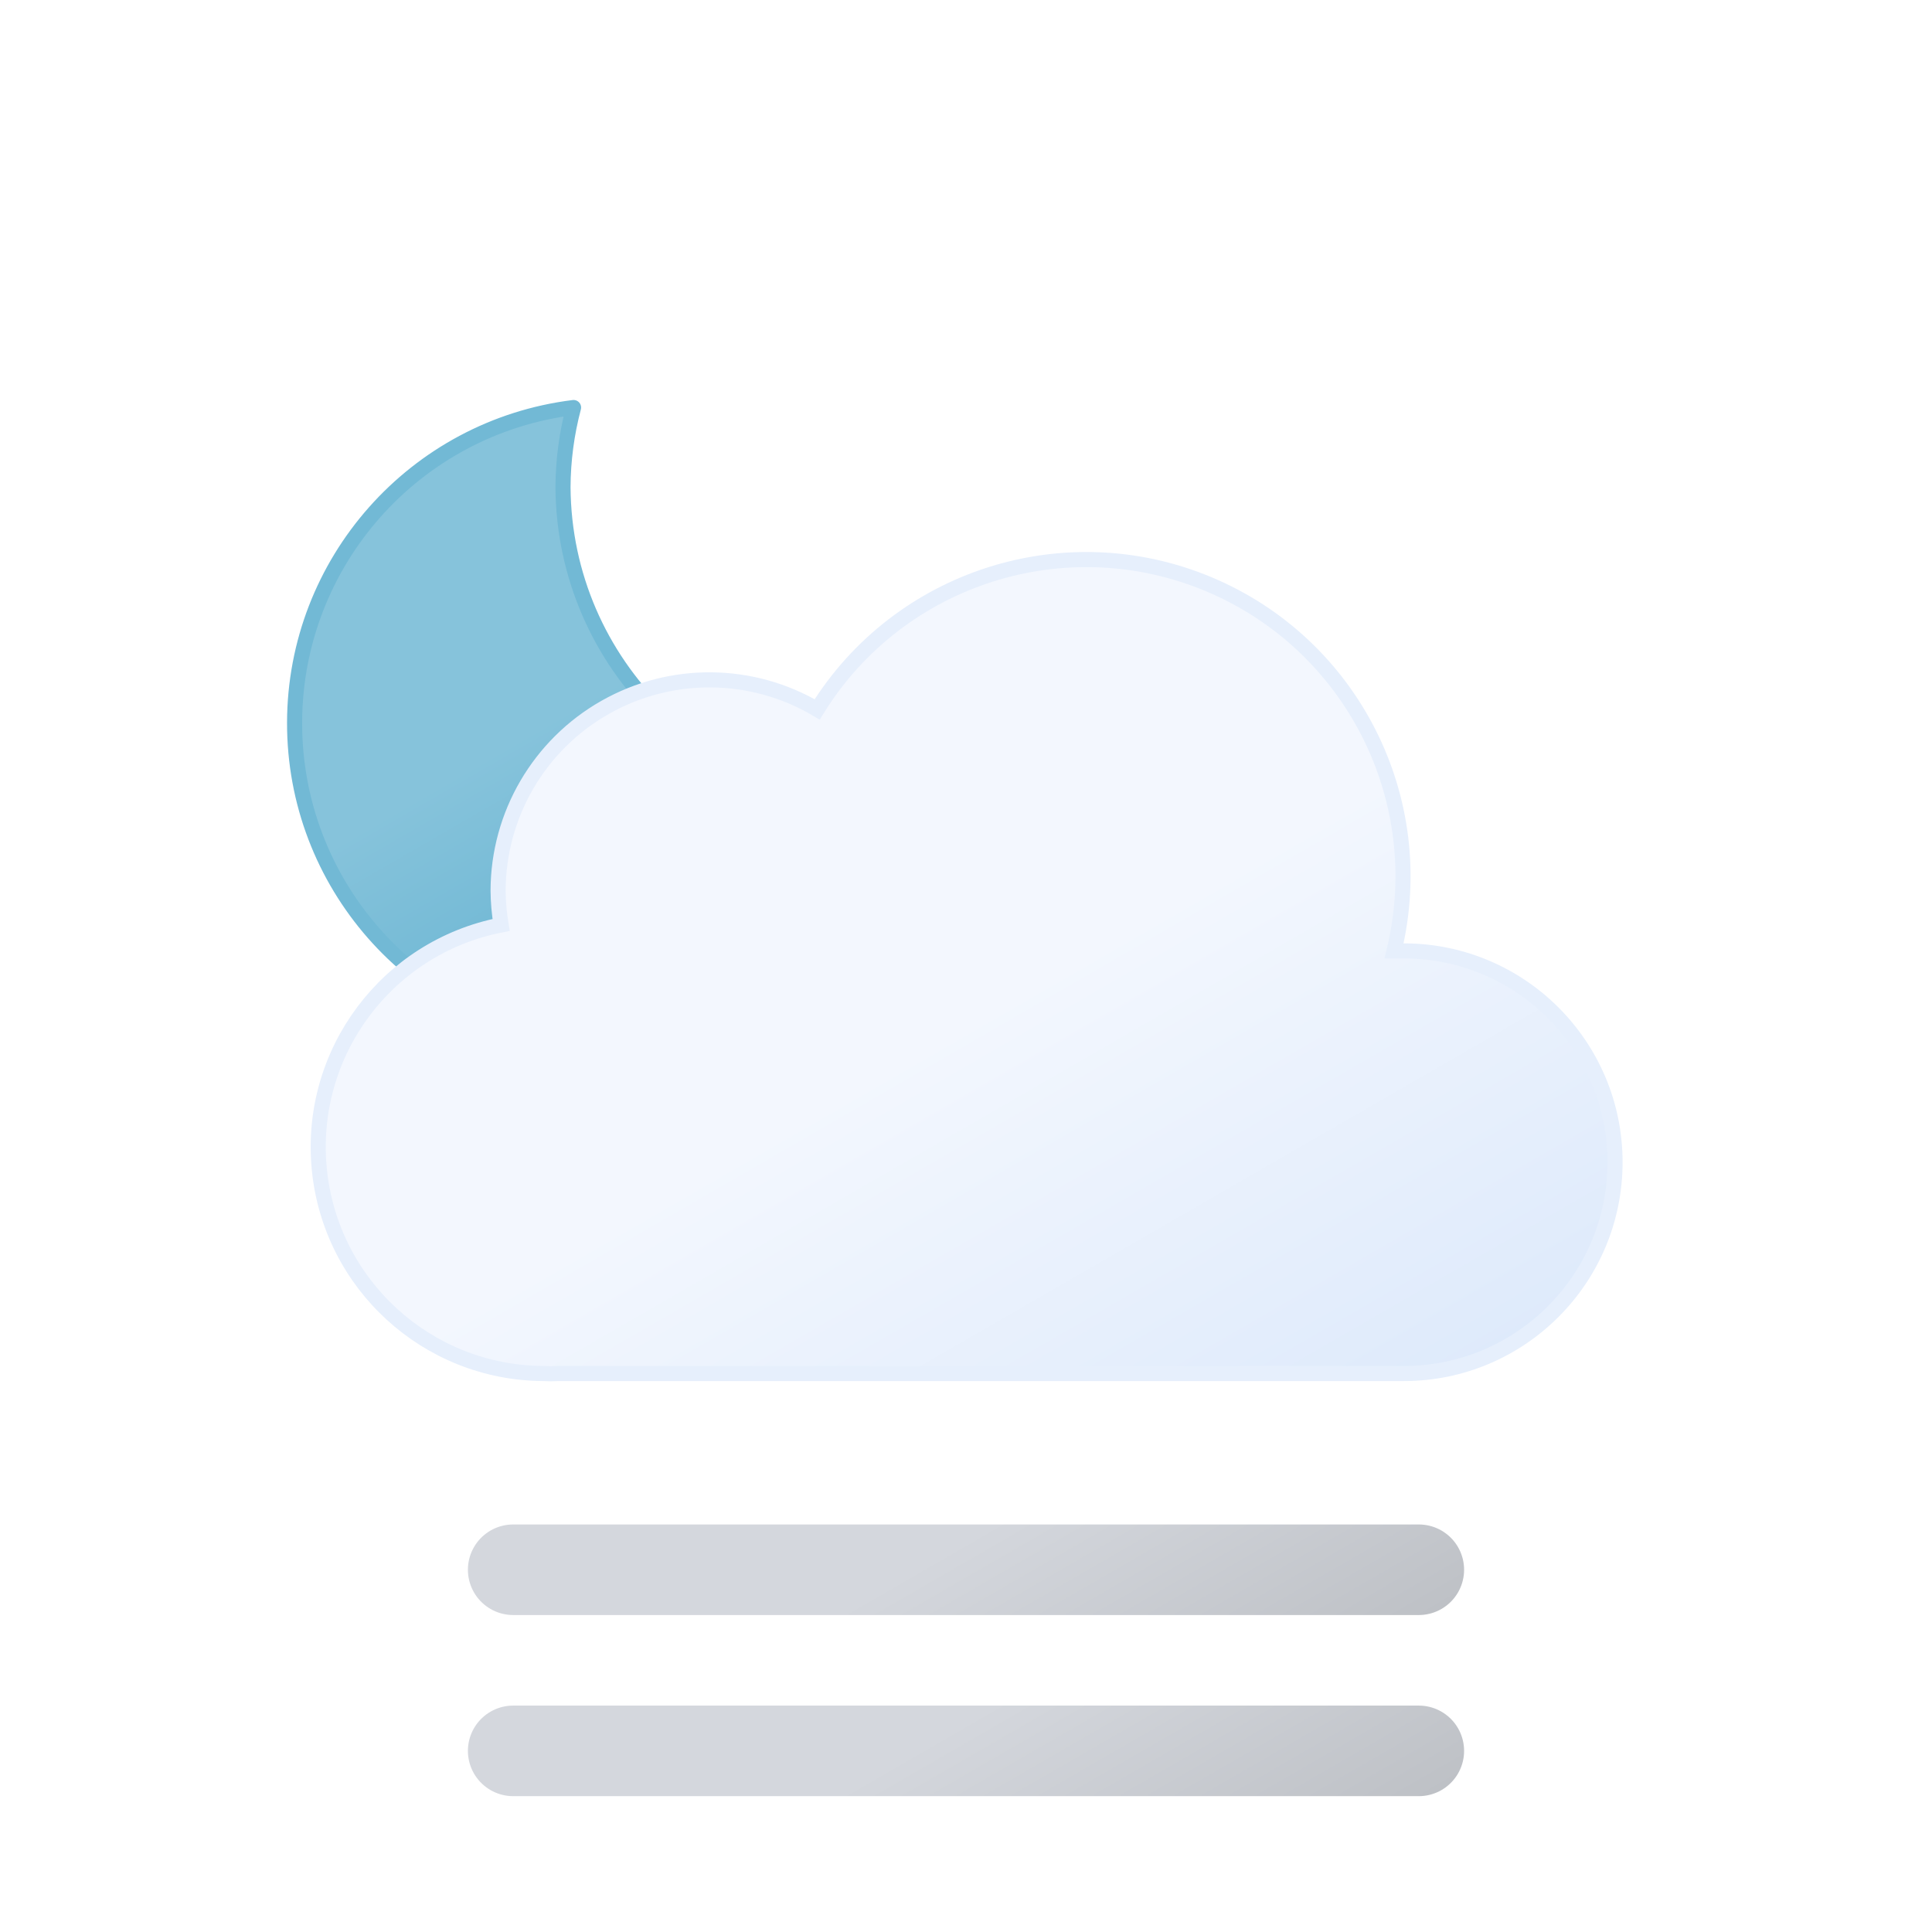
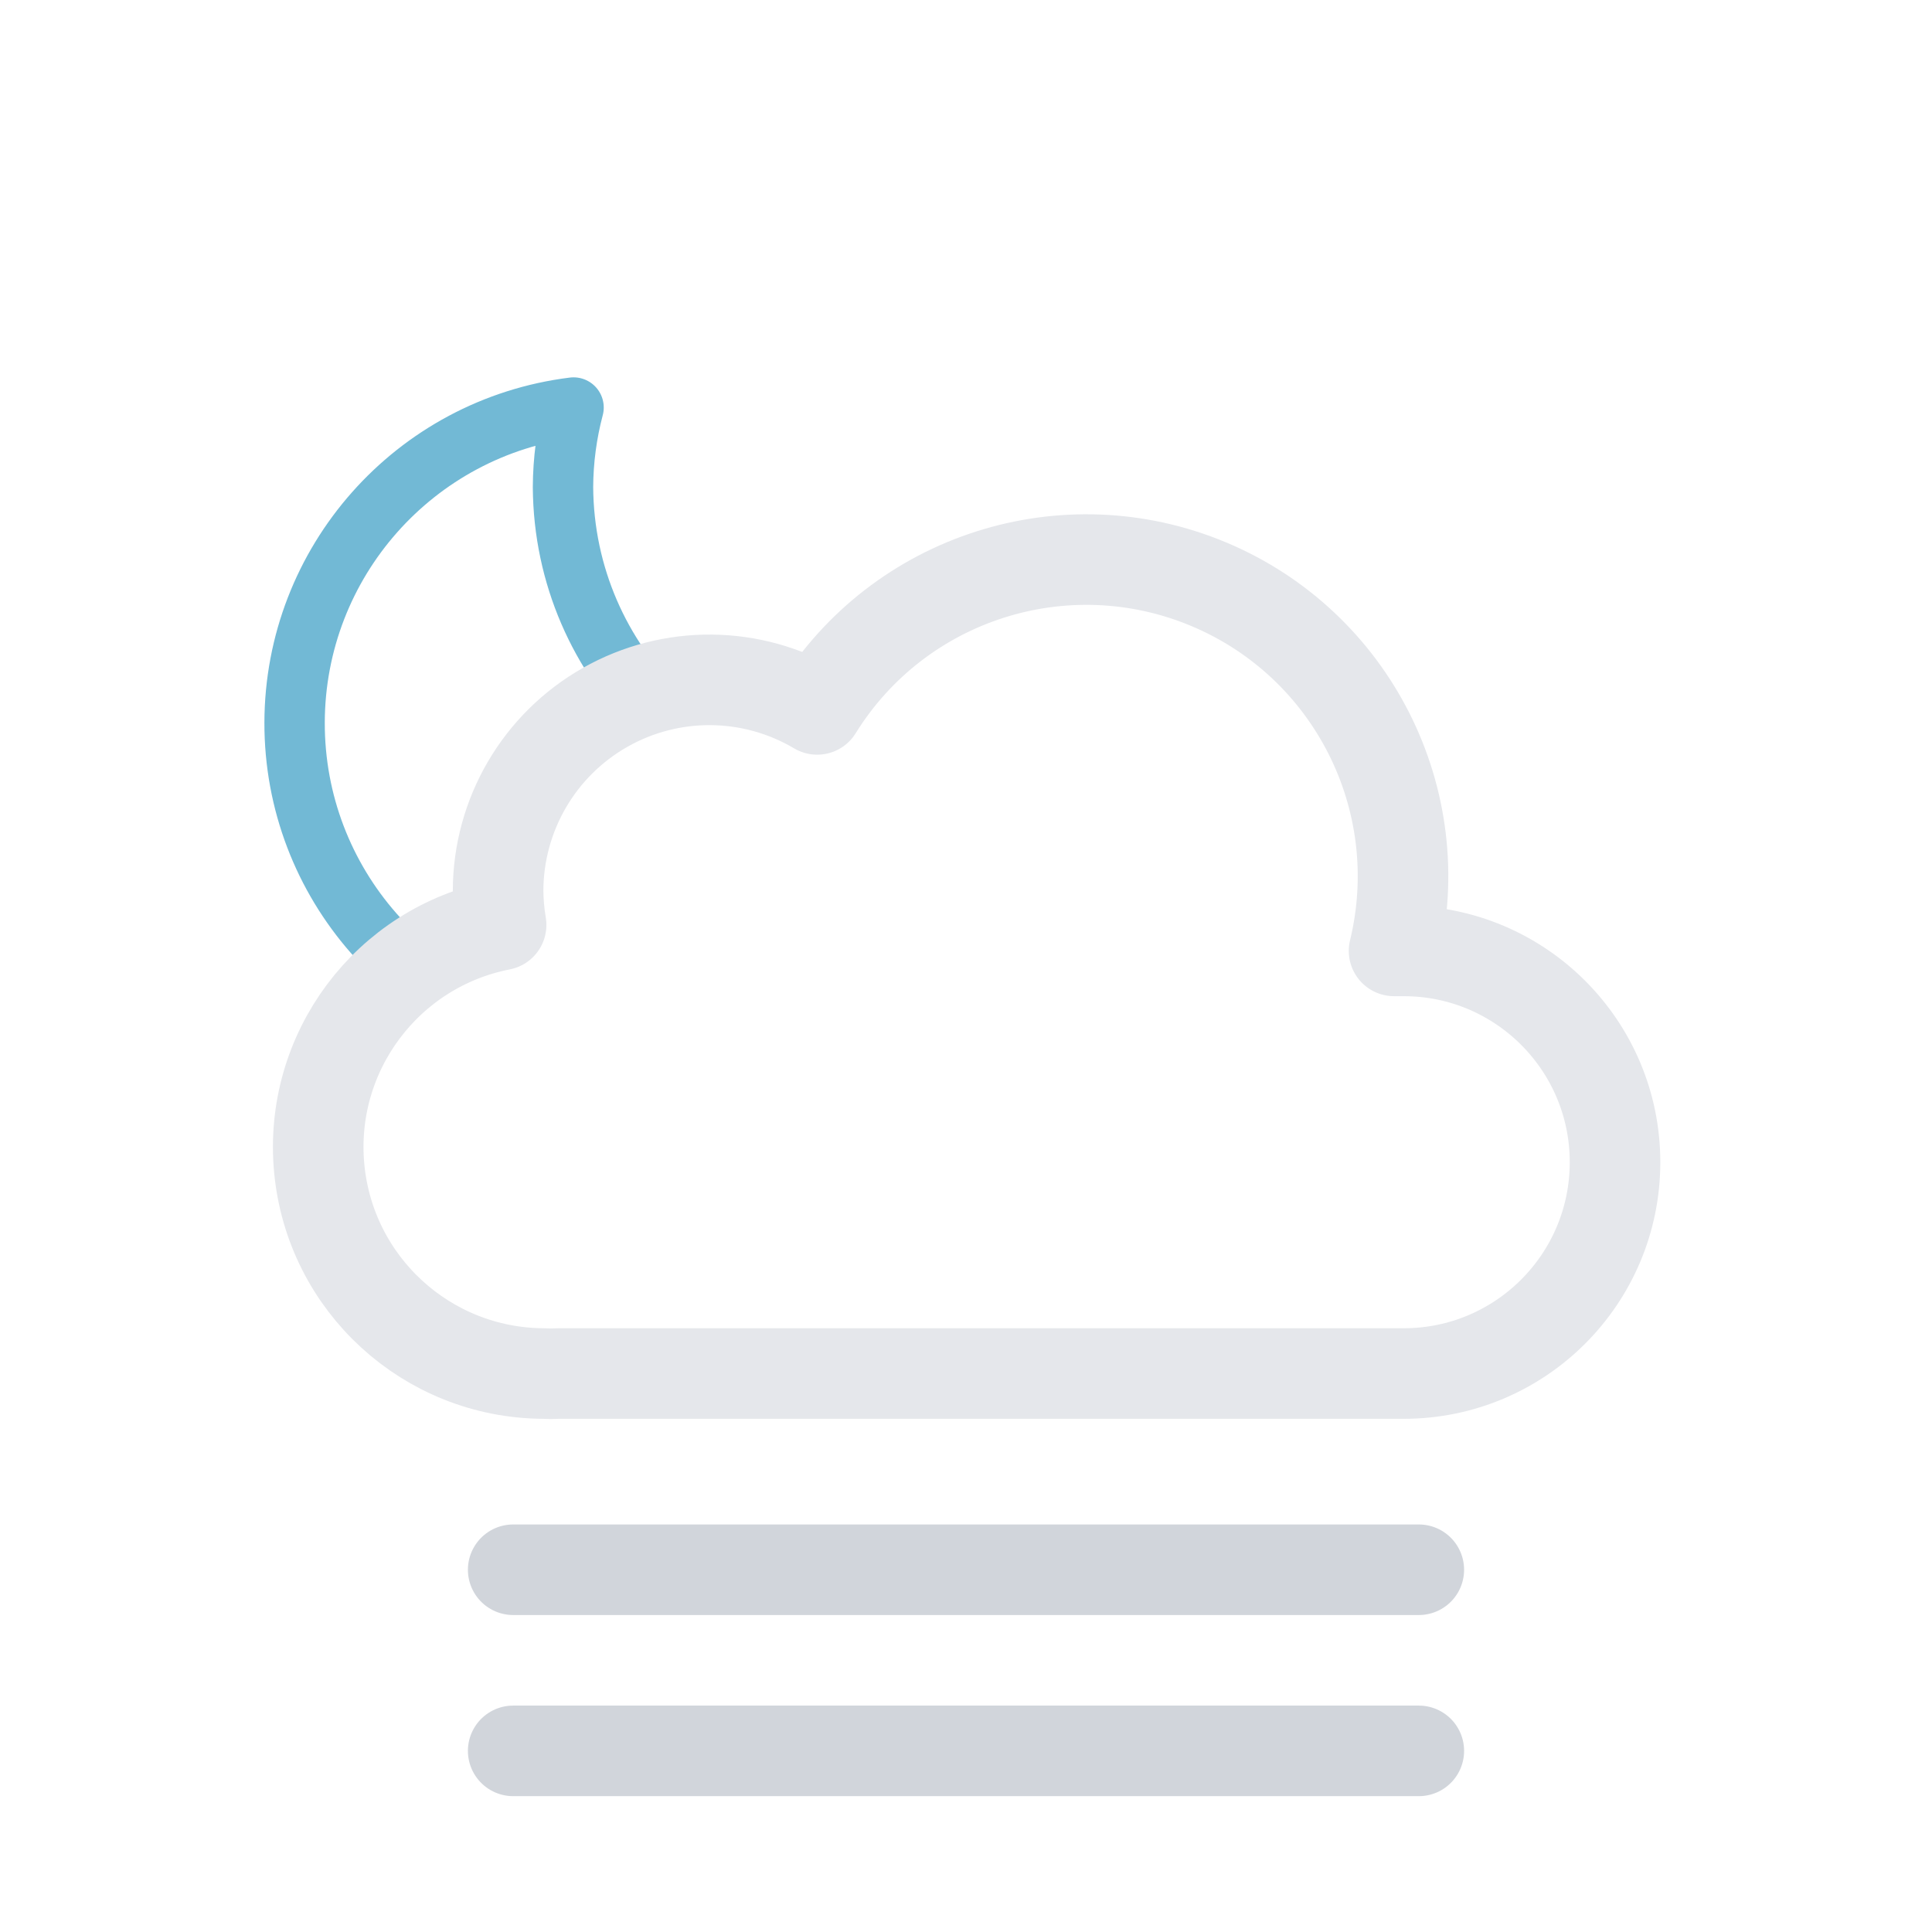
- <svg xmlns="http://www.w3.org/2000/svg" xmlns:xlink="http://www.w3.org/1999/xlink" viewBox="0 0 64 64">
+ <svg xmlns="http://www.w3.org/2000/svg" viewBox="0 0 64 64">
  <defs>
-     <linearGradient id="a" x1="13.58" y1="15.57" x2="24.15" y2="33.87" gradientUnits="userSpaceOnUse">
-       <stop offset="0" stop-color="#86c3db" />
-       <stop offset="0.45" stop-color="#86c3db" />
-       <stop offset="1" stop-color="#5eafcf" />
-       <animateTransform attributeName="gradientTransform" type="rotate" values="360 19 24; 0 19 24" dur="45s" repeatCount="indefinite" />
-     </linearGradient>
-     <linearGradient id="b" x1="22.56" y1="21.96" x2="39.2" y2="50.8" gradientUnits="userSpaceOnUse">
-       <stop offset="0" stop-color="#f3f7fe" />
-       <stop offset="0.45" stop-color="#f3f7fe" />
-       <stop offset="1" stop-color="#deeafb" />
-     </linearGradient>
-     <linearGradient id="c" x1="27.5" y1="50.21" x2="36.5" y2="65.79" gradientUnits="userSpaceOnUse">
-       <stop offset="0" stop-color="#d4d7dd" />
-       <stop offset="0.45" stop-color="#d4d7dd" />
-       <stop offset="1" stop-color="#bec1c6" />
-     </linearGradient>
-     <linearGradient id="d" y1="44.21" y2="59.79" xlink:href="#c" />
+     <clipPath id="a">
+       <polygon points="12 35 6.72 30.79 4.72 24.79 5.72 17.79 9.72 12.79 14.72 9.79 20.72 9.79 25.72 10.79 28.72 13.79 33 20 27 24 21 24 18 27 18 31 14 33 12 35" fill="none" />
+     </clipPath>
  </defs>
-   <path d="M29.33,26.68A10.61,10.61,0,0,1,18.65,16.14,10.5,10.5,0,0,1,19,13.5,10.54,10.54,0,1,0,30.5,26.61,11.48,11.48,0,0,1,29.33,26.68Z" stroke="#72b9d5" stroke-linecap="round" stroke-linejoin="round" stroke-width="0.5" fill="url(#a)">
-     <animateTransform attributeName="transform" type="rotate" values="-10 19.22 24.293; 10 19.22 24.293; -10 19.22 24.293" dur="10s" repeatCount="indefinite" />
-   </path>
-   <path d="M46.5,31.5l-.32,0a10.49,10.49,0,0,0-19.11-8,7,7,0,0,0-10.57,6,7.21,7.21,0,0,0,.1,1.14A7.5,7.5,0,0,0,18,45.5a4.19,4.19,0,0,0,.5,0v0h28a7,7,0,0,0,0-14Z" stroke="#e6effc" stroke-miterlimit="10" stroke-width="0.5" fill="url(#b)" />
-   <line x1="17" y1="58" x2="47" y2="58" fill="none" stroke-linecap="round" stroke-miterlimit="10" stroke-width="3" stroke="url(#c)">
+   <g clip-path="url(#a)">
+     <g>
+       <path d="M29.33,26.68A10.61,10.61,0,0,1,18.65,16.14,10.5,10.5,0,0,1,19,13.5,10.54,10.54,0,1,0,30.5,26.61,11.48,11.48,0,0,1,29.33,26.68Z" fill="none" stroke="#72b9d5" stroke-linecap="round" stroke-linejoin="round" stroke-width="2" />
+       <animateTransform attributeName="transform" type="rotate" values="-10 19.22 24.293;10 19.22 24.293;-10 19.22 24.293" dur="10s" repeatCount="indefinite" />
+     </g>
+   </g>
+   <path d="M46.5,31.5l-.32,0a10.49,10.49,0,0,0-19.11-8,7,7,0,0,0-10.57,6,7.21,7.21,0,0,0,.1,1.14A7.5,7.5,0,0,0,18,45.5a4.19,4.19,0,0,0,.5,0v0h28a7,7,0,0,0,0-14Z" fill="none" stroke="#e5e7eb" stroke-linejoin="round" stroke-width="3" />
+   <g>
+     <line x1="17" y1="58" x2="47" y2="58" fill="none" stroke="#d1d5db" stroke-linecap="round" stroke-miterlimit="10" stroke-width="3" />
    <animateTransform attributeName="transform" type="translate" values="-4 0; 4 0; -4 0" dur="5s" begin="0s" repeatCount="indefinite" />
-   </line>
-   <line x1="17" y1="52" x2="47" y2="52" fill="none" stroke-linecap="round" stroke-miterlimit="10" stroke-width="3" stroke="url(#d)">
+   </g>
+   <g>
+     <line x1="17" y1="52" x2="47" y2="52" fill="none" stroke="#d1d5db" stroke-linecap="round" stroke-miterlimit="10" stroke-width="3" />
    <animateTransform attributeName="transform" type="translate" values="-4 0; 4 0; -4 0" dur="5s" begin="-4s" repeatCount="indefinite" />
-   </line>
+   </g>
</svg>
